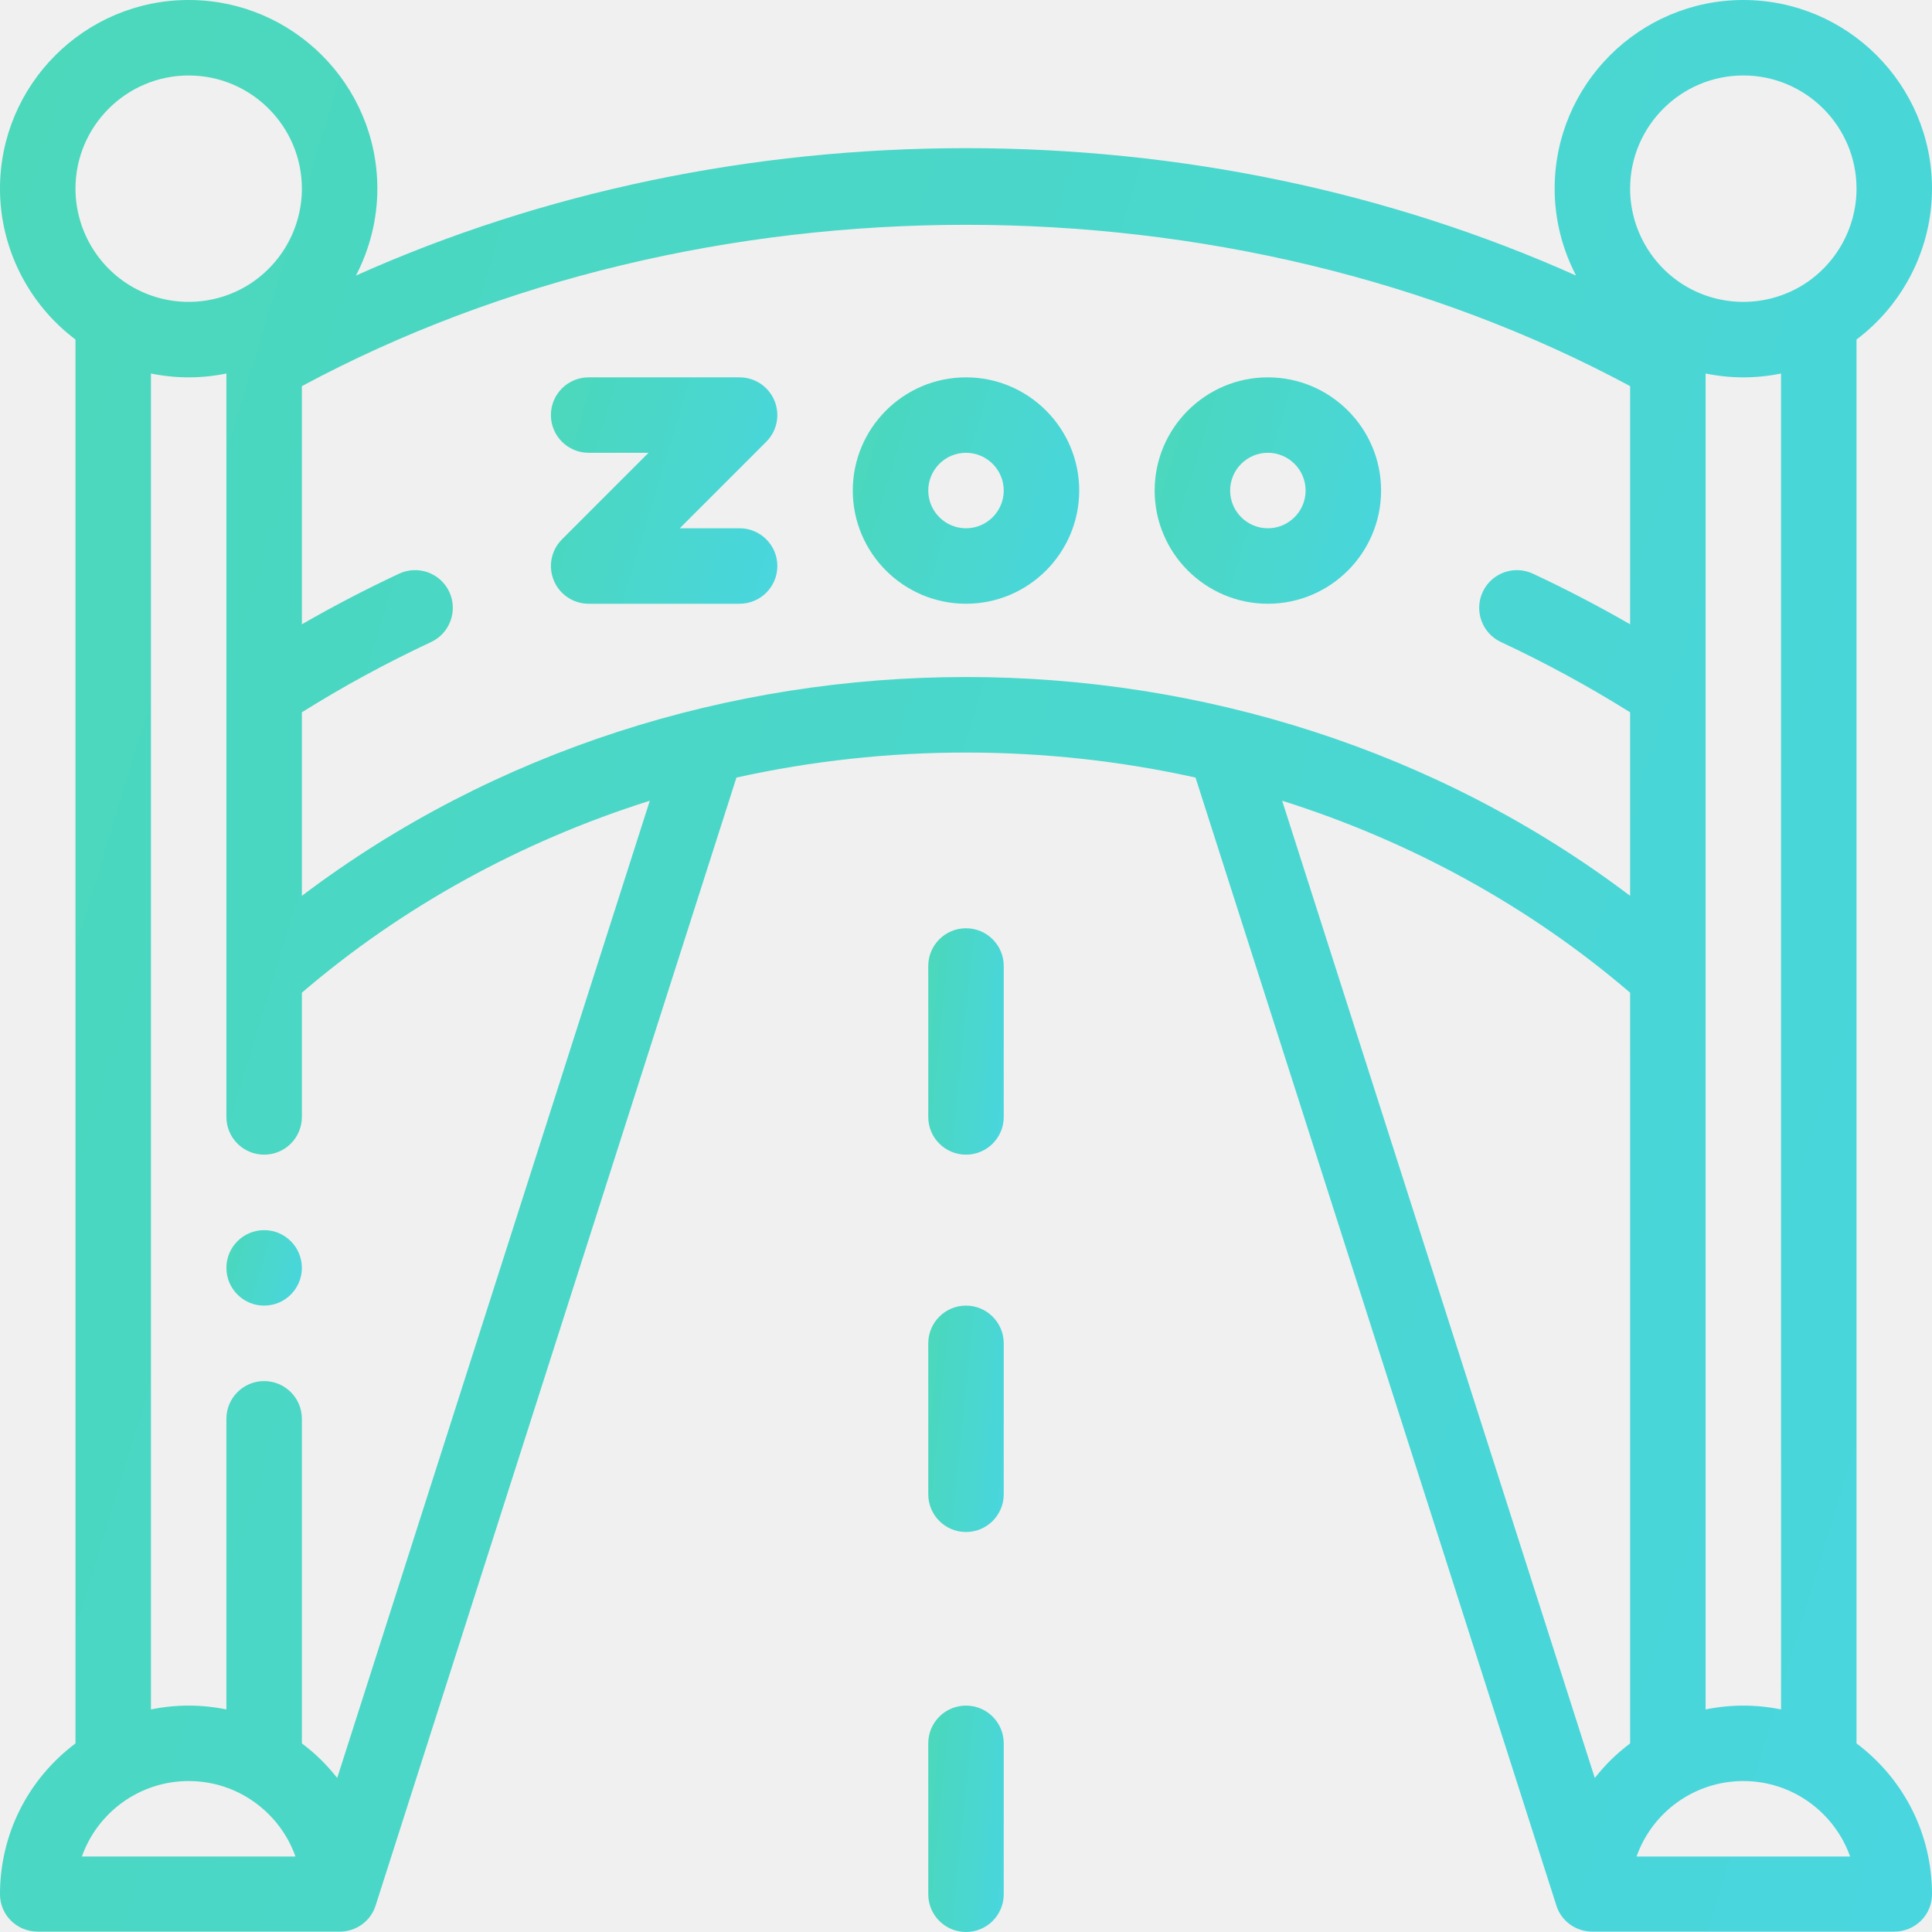
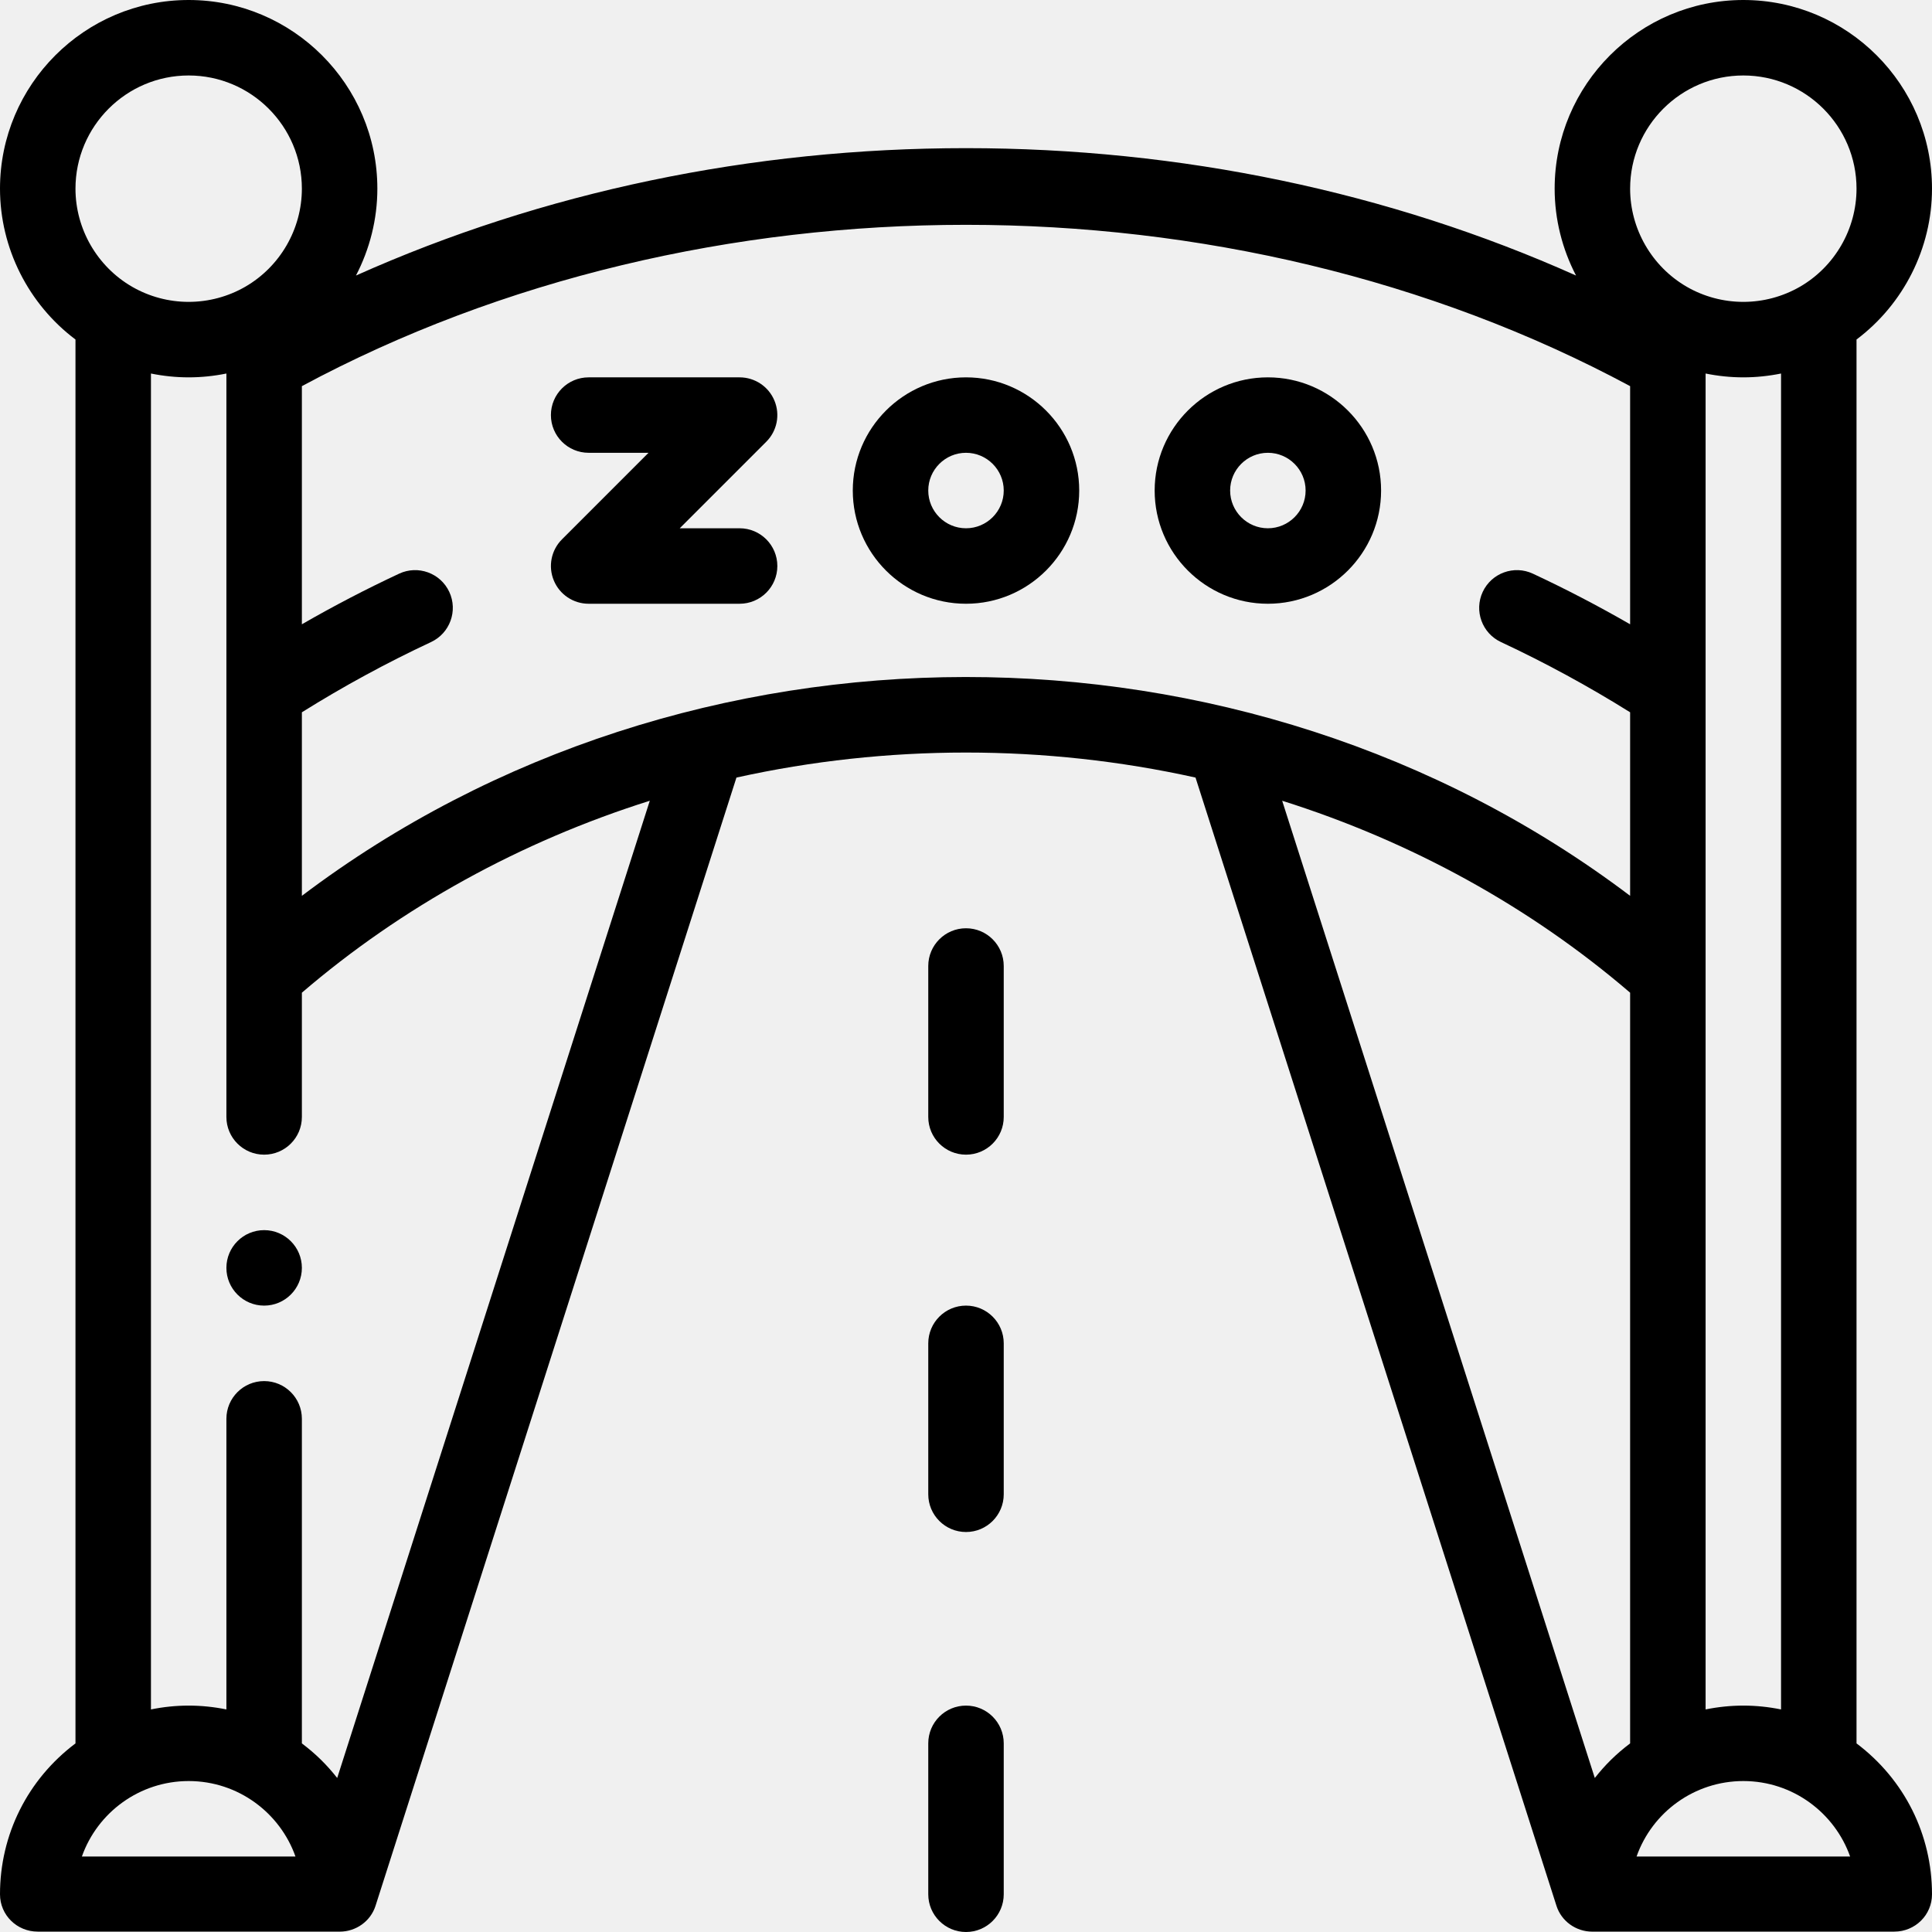
<svg xmlns="http://www.w3.org/2000/svg" width="60" height="60" viewBox="0 0 60 60" fill="none">
  <g clip-path="url(#clip0_33923_1364)">
    <path d="M8.203 38.203C7.556 38.203 7.031 38.728 7.031 39.375C7.031 40.022 7.556 40.547 8.203 40.547C8.85 40.547 9.375 40.022 9.375 39.375C9.375 38.728 8.85 38.203 8.203 38.203Z" fill="url(#paint0_linear_33923_1364)" />
    <path d="M57.656 54.143V10.544C59.116 9.446 60 7.708 60 5.859C60 2.629 57.371 0 54.141 0C50.91 0 48.281 2.629 48.281 5.859C48.281 6.812 48.518 7.735 48.945 8.557C43.144 5.961 36.669 4.601 30 4.601C23.331 4.601 16.856 5.961 11.055 8.557C11.482 7.735 11.719 6.812 11.719 5.859C11.719 2.629 9.09 0 5.859 0C2.629 0 0 2.629 0 5.859C0 7.708 0.884 9.446 2.344 10.544V54.143C0.85 55.267 0 56.985 0 58.828C0 59.475 0.525 59.988 1.172 59.988H10.538C10.541 59.988 10.544 59.989 10.547 59.989C11.053 59.989 11.508 59.67 11.663 59.185L11.664 59.183C11.665 59.179 11.666 59.176 11.667 59.172L22.871 24.148C27.55 23.112 32.449 23.112 37.128 24.148L48.333 59.172C48.334 59.176 48.335 59.179 48.336 59.183L48.337 59.185C48.489 59.662 48.939 59.989 49.453 59.989C49.456 59.989 49.459 59.988 49.461 59.988H58.828C59.475 59.988 60 59.475 60 58.828C60 56.984 59.15 55.267 57.656 54.143ZM5.859 2.344C7.798 2.344 9.375 3.921 9.375 5.859C9.375 7.111 8.701 8.278 7.617 8.905C7.085 9.212 6.477 9.375 5.859 9.375C5.242 9.375 4.635 9.213 4.102 8.905C3.018 8.278 2.344 7.11 2.344 5.859C2.344 3.921 3.921 2.344 5.859 2.344ZM2.543 57.656C3.028 56.282 4.34 55.312 5.859 55.312C7.401 55.312 8.699 56.305 9.176 57.656H2.543ZM10.472 55.217C10.148 54.805 9.804 54.466 9.375 54.143V44.062C9.375 43.415 8.85 42.891 8.203 42.891C7.556 42.891 7.031 43.415 7.031 44.062V53.088C6.647 53.01 6.254 52.969 5.859 52.969C5.464 52.969 5.072 53.01 4.688 53.088V11.6C5.072 11.678 5.464 11.719 5.859 11.719C6.254 11.719 6.647 11.678 7.031 11.6V34.688C7.031 35.335 7.556 35.859 8.203 35.859C8.85 35.859 9.375 35.335 9.375 34.688V30.829C12.481 28.165 16.176 26.13 20.18 24.868L10.472 55.217ZM50.625 54.143C50.188 54.472 49.846 54.813 49.528 55.217L39.819 24.868C43.824 26.13 47.519 28.165 50.625 30.829V54.143ZM50.625 19.388C49.639 18.82 48.629 18.294 47.605 17.816C47.018 17.542 46.321 17.796 46.047 18.382C45.774 18.968 46.027 19.666 46.614 19.94C47.987 20.581 49.333 21.313 50.625 22.121V27.821C38.618 18.742 21.335 18.778 9.375 27.821V22.121C10.667 21.313 12.013 20.581 13.386 19.94C13.973 19.666 14.226 18.968 13.953 18.382C13.679 17.795 12.981 17.542 12.395 17.816C11.371 18.294 10.361 18.82 9.375 19.388V11.992C21.803 5.312 38.197 5.312 50.625 11.992V19.388ZM54.141 2.344C56.079 2.344 57.656 3.921 57.656 5.859C57.656 7.111 56.982 8.278 55.899 8.905C55.366 9.212 54.758 9.375 54.141 9.375C53.524 9.375 52.916 9.213 52.384 8.906C51.299 8.278 50.625 7.111 50.625 5.859C50.625 3.921 52.202 2.344 54.141 2.344ZM55.312 11.6V53.088C54.928 53.01 54.536 52.969 54.141 52.969C53.746 52.969 53.353 53.01 52.969 53.088V11.6C53.353 11.678 53.746 11.719 54.141 11.719C54.535 11.719 54.928 11.678 55.312 11.6ZM50.825 57.656C51.31 56.279 52.624 55.312 54.141 55.312C55.682 55.312 56.98 56.305 57.457 57.656H50.825Z" fill="url(#paint1_linear_33923_1364)" />
    <path d="M22.969 16.406H21.11L23.797 13.719C24.133 13.384 24.233 12.88 24.051 12.442C23.87 12.004 23.443 11.719 22.969 11.719H18.281C17.634 11.719 17.109 12.243 17.109 12.891C17.109 13.538 17.634 14.062 18.281 14.062H20.14L17.453 16.75C17.117 17.085 17.017 17.589 17.199 18.027C17.38 18.465 17.807 18.75 18.281 18.75H22.969C23.616 18.75 24.141 18.225 24.141 17.578C24.141 16.931 23.616 16.406 22.969 16.406Z" fill="url(#paint2_linear_33923_1364)" />
    <path d="M26.484 15.234C26.484 17.173 28.061 18.75 30 18.75C31.939 18.75 33.516 17.173 33.516 15.234C33.516 13.296 31.939 11.719 30 11.719C28.061 11.719 26.484 13.296 26.484 15.234ZM30 14.062C30.646 14.062 31.172 14.588 31.172 15.234C31.172 15.88 30.646 16.406 30 16.406C29.354 16.406 28.828 15.88 28.828 15.234C28.828 14.588 29.354 14.062 30 14.062Z" fill="url(#paint3_linear_33923_1364)" />
    <path d="M39.375 18.75C41.313 18.75 42.891 17.173 42.891 15.234C42.891 13.296 41.313 11.719 39.375 11.719C37.437 11.719 35.859 13.296 35.859 15.234C35.859 17.173 37.437 18.75 39.375 18.75ZM39.375 14.062C40.021 14.062 40.547 14.588 40.547 15.234C40.547 15.88 40.021 16.406 39.375 16.406C38.729 16.406 38.203 15.88 38.203 15.234C38.203 14.588 38.729 14.062 39.375 14.062Z" fill="url(#paint4_linear_33923_1364)" />
    <path d="M30 28.828C29.353 28.828 28.828 29.353 28.828 30V34.688C28.828 35.335 29.353 35.859 30 35.859C30.647 35.859 31.172 35.335 31.172 34.688V30C31.172 29.353 30.647 28.828 30 28.828Z" fill="url(#paint5_linear_33923_1364)" />
    <path d="M30 40.547C29.353 40.547 28.828 41.072 28.828 41.719V46.406C28.828 47.053 29.353 47.578 30 47.578C30.647 47.578 31.172 47.053 31.172 46.406V41.719C31.172 41.072 30.647 40.547 30 40.547Z" fill="url(#paint6_linear_33923_1364)" />
    <path d="M30 52.969C29.353 52.969 28.828 53.493 28.828 54.141V58.828C28.828 59.475 29.353 60 30 60C30.647 60 31.172 59.475 31.172 58.828V54.141C31.172 53.493 30.647 52.969 30 52.969Z" fill="url(#paint7_linear_33923_1364)" />
  </g>
  <defs>
    <linearGradient id="paint0_linear_33923_1364" x1="6.594" y1="38.203" x2="9.811" y2="39.18" gradientUnits="userSpaceOnUse">
-       <stop stop-color="#4BD8B5" />
-       <stop offset="1" stop-color="#49D6DF" />
+       <stop stopColor="#4BD8B5" />
+       <stop offset="1" stopColor="#49D6DF" />
    </linearGradient>
    <linearGradient id="paint1_linear_33923_1364" x1="-11.203" y1="-3.15378e-07" x2="71.151" y2="25.004" gradientUnits="userSpaceOnUse">
-       <stop stop-color="#4BD8B5" />
-       <stop offset="1" stop-color="#49D6DF" />
+       <stop stopColor="#4BD8B5" />
+       <stop offset="1" stopColor="#49D6DF" />
    </linearGradient>
    <linearGradient id="paint2_linear_33923_1364" x1="15.796" y1="11.719" x2="25.448" y2="14.649" gradientUnits="userSpaceOnUse">
-       <stop stop-color="#4BD8B5" />
-       <stop offset="1" stop-color="#49D6DF" />
+       <stop stopColor="#4BD8B5" />
+       <stop offset="1" stopColor="#49D6DF" />
    </linearGradient>
    <linearGradient id="paint3_linear_33923_1364" x1="25.172" y1="11.719" x2="34.823" y2="14.648" gradientUnits="userSpaceOnUse">
-       <stop stop-color="#4BD8B5" />
-       <stop offset="1" stop-color="#49D6DF" />
+       <stop stopColor="#4BD8B5" />
+       <stop offset="1" stopColor="#49D6DF" />
    </linearGradient>
    <linearGradient id="paint4_linear_33923_1364" x1="34.547" y1="11.719" x2="44.198" y2="14.648" gradientUnits="userSpaceOnUse">
-       <stop stop-color="#4BD8B5" />
-       <stop offset="1" stop-color="#49D6DF" />
+       <stop stopColor="#4BD8B5" />
+       <stop offset="1" stopColor="#49D6DF" />
    </linearGradient>
    <linearGradient id="paint5_linear_33923_1364" x1="28.39" y1="28.828" x2="31.868" y2="29.18" gradientUnits="userSpaceOnUse">
-       <stop stop-color="#4BD8B5" />
-       <stop offset="1" stop-color="#49D6DF" />
+       <stop stopColor="#4BD8B5" />
+       <stop offset="1" stopColor="#49D6DF" />
    </linearGradient>
    <linearGradient id="paint6_linear_33923_1364" x1="28.39" y1="40.547" x2="31.868" y2="40.899" gradientUnits="userSpaceOnUse">
-       <stop stop-color="#4BD8B5" />
-       <stop offset="1" stop-color="#49D6DF" />
+       <stop stopColor="#4BD8B5" />
+       <stop offset="1" stopColor="#49D6DF" />
    </linearGradient>
    <linearGradient id="paint7_linear_33923_1364" x1="28.39" y1="52.969" x2="31.868" y2="53.321" gradientUnits="userSpaceOnUse">
-       <stop stop-color="#4BD8B5" />
-       <stop offset="1" stop-color="#49D6DF" />
+       <stop stopColor="#4BD8B5" />
+       <stop offset="1" stopColor="#49D6DF" />
    </linearGradient>
    <clipPath id="clip0_33923_1364">
      <rect width="60" height="60" fill="white" />
    </clipPath>
  </defs>
</svg>
